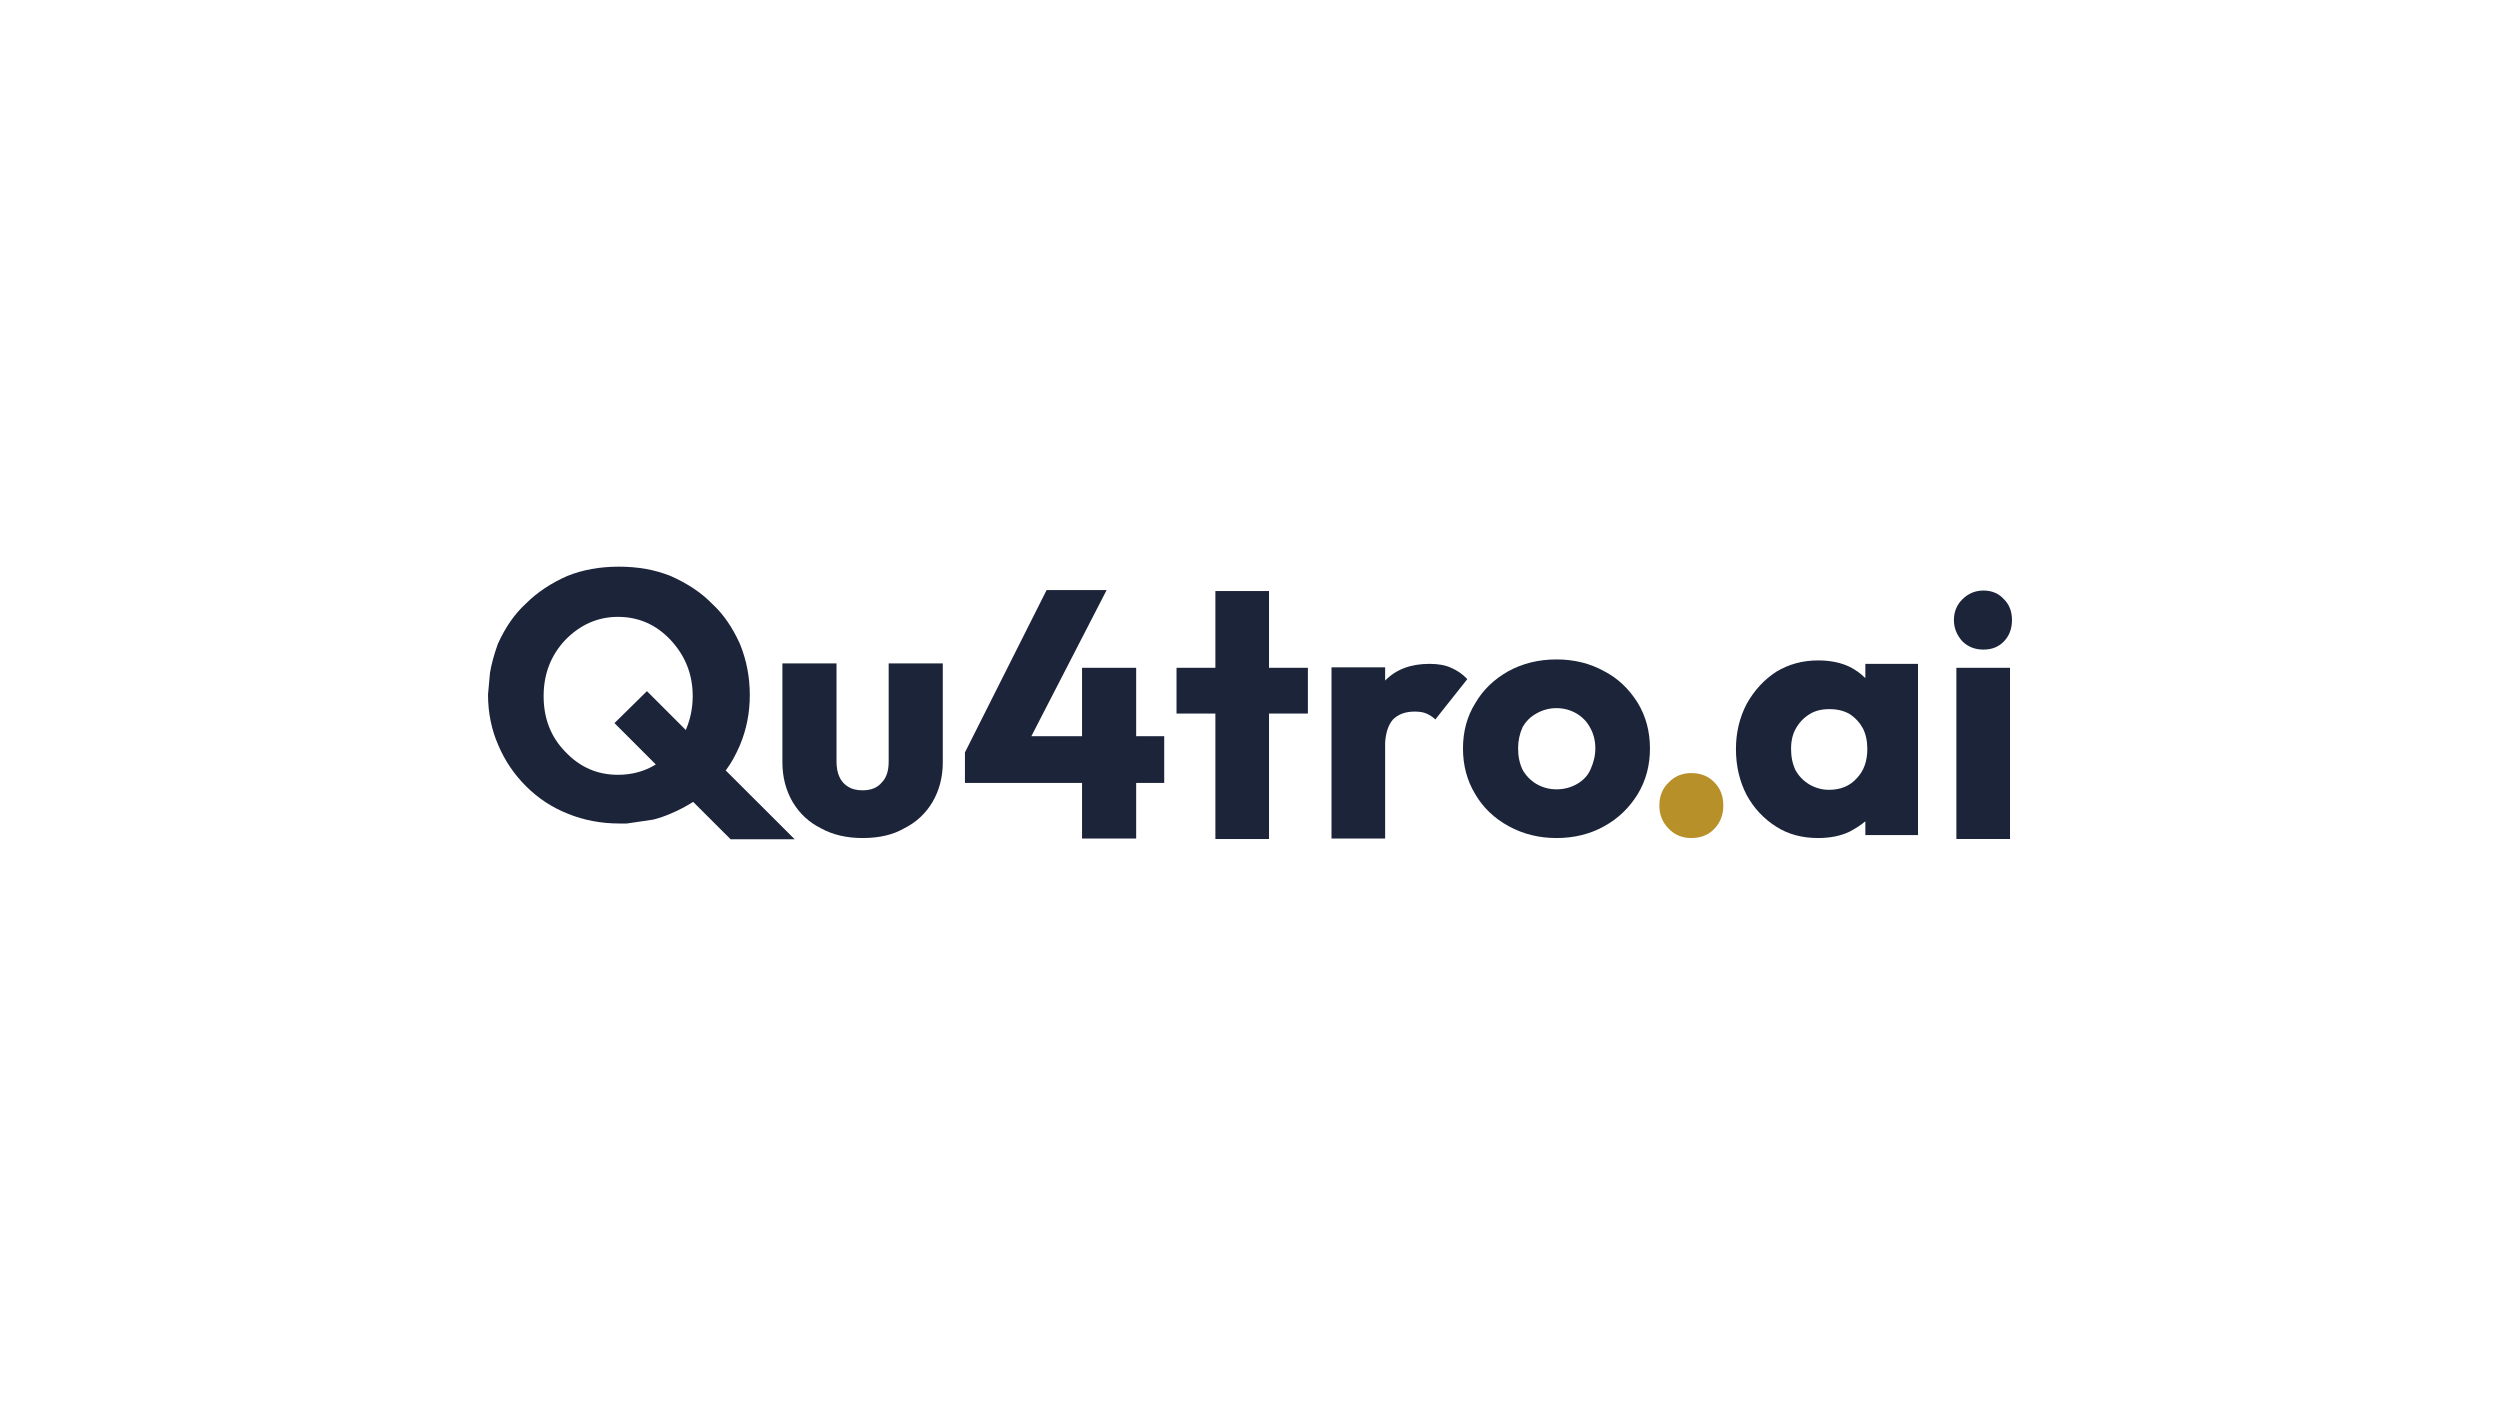
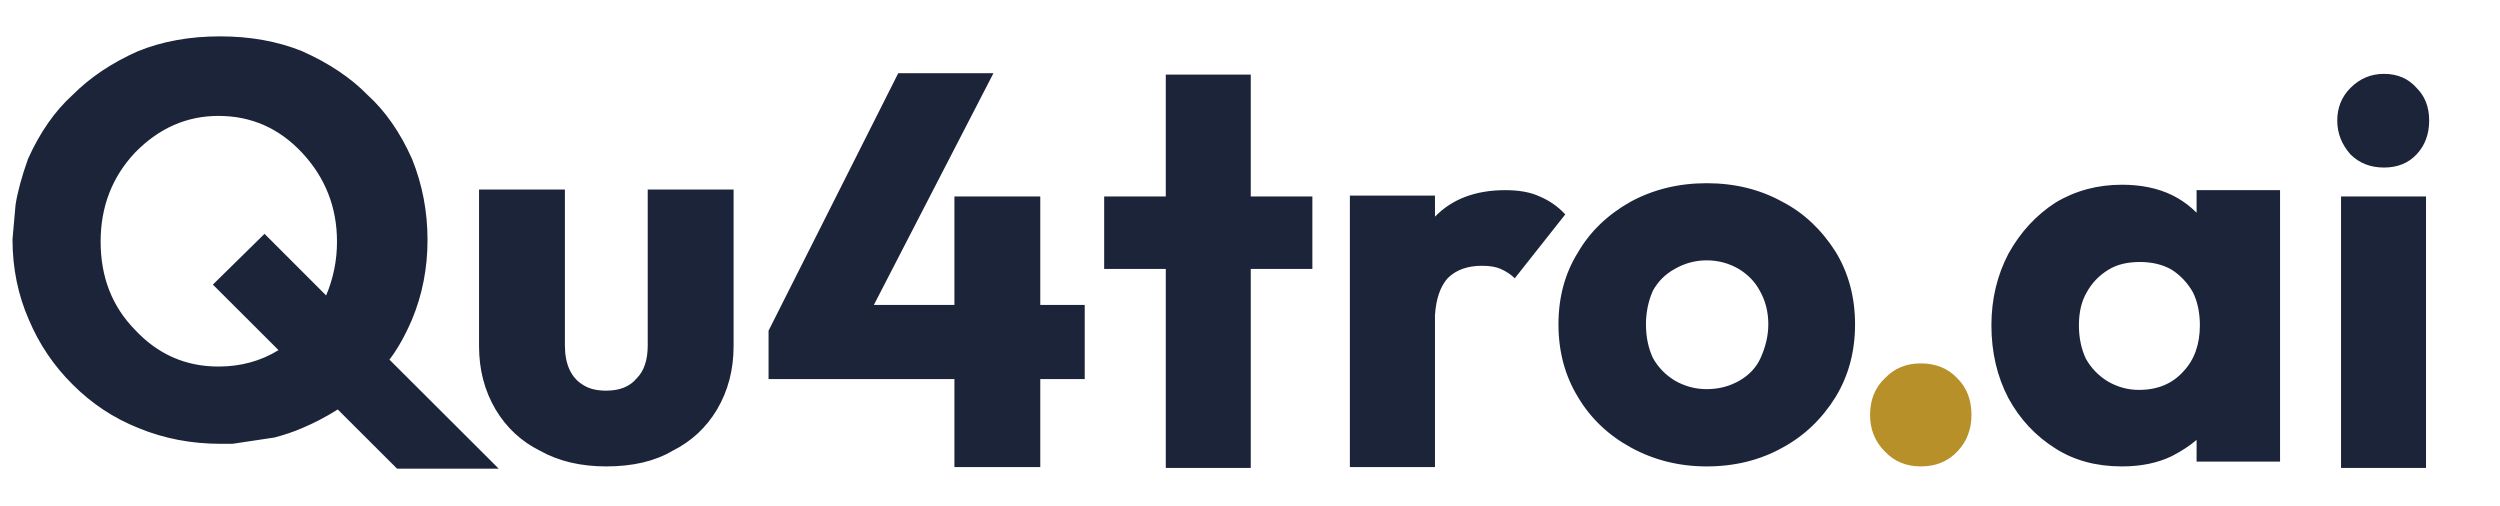
- <svg xmlns="http://www.w3.org/2000/svg" xmlns:xlink="http://www.w3.org/1999/xlink" version="1.1" preserveAspectRatio="none" x="0px" y="0px" width="1920px" height="1080px" viewBox="0 0 1920 1080">
+ <svg xmlns="http://www.w3.org/2000/svg" xmlns:xlink="http://www.w3.org/1999/xlink" version="1.1" preserveAspectRatio="none" x="0px" y="0px" width="990px" height="200px" viewBox="0 0 990 200">
  <defs>
-     <g id="Layer0_0_MEMBER_0_MEMBER_0_FILL">
-       <path fill="#1C243A" stroke="none" d=" M 550.2 494.5 Q 541.55 475.25 528.7 463.55 516.6 451.05 496.95 442.35 479.2 435.2 457.25 435.2 435.35 435.2 417.6 442.35 398.7 450.7 385.85 463.55 373 475.25 364.3 494.5 359.75 507.35 358.25 516.8 L 356.75 533.45 Q 356.75 554.25 364.65 572.35 372.25 590.15 385.85 603.75 399.8 617.7 417.95 624.9 436.45 632.45 457.65 632.45 L 463.3 632.45 483.7 629.45 Q 490.9 627.55 496.95 624.9 506 621.1 514.3 615.85 L 543.05 644.55 592.25 644.55 539.25 591.65 539.65 591.25 Q 545.3 583.7 550.2 572.35 557.8 554.25 557.8 533.8 557.8 513.05 550.2 494.5 M 513.95 534.6 Q 513.95 548.2 508.65 560.65 L 478.8 530.8 453.85 555.35 485.6 587.1 Q 472.75 595.05 456.5 595.05 432.7 595.05 416.05 577.3 399.45 560.3 399.45 534.6 399.45 509.25 416.05 491.5 433.45 473.75 456.5 473.75 480.3 473.75 496.95 491.5 513.95 509.65 513.95 534.6 Z" />
-     </g>
-     <g id="Layer0_0_MEMBER_1_MEMBER_0_FILL">
-       <path fill="#1C243A" stroke="none" d=" M 193.25 289 L 187.75 289 187.75 299 Q 187.75 300.4 187.05 301.1 186.4 301.9 185.1 301.9 184.2 301.9 183.65 301.55 183.05 301.2 182.75 300.55 182.45 299.9 182.45 299 L 182.45 289 176.95 289 176.95 299.05 Q 176.95 301.3 178 303.1 179.05 304.85 180.85 305.75 182.65 306.75 185.1 306.75 187.65 306.75 189.35 305.75 191.15 304.85 192.2 303.1 193.25 301.3 193.25 299.05 L 193.25 289 Z" />
-     </g>
-     <g id="Layer0_0_MEMBER_2_MEMBER_0_FILL">
-       <path fill="#1C243A" stroke="none" d=" M 209.9 281.55 L 203.8 281.55 195.5 298.05 195.5 301.15 207.4 301.15 207.4 306.8 212.9 306.8 212.9 301.15 215.75 301.15 215.75 296.4 212.9 296.4 212.9 289.45 207.4 289.45 207.4 296.4 202.25 296.4 209.9 281.55 Z" />
-     </g>
-     <g id="Layer0_0_MEMBER_3_MEMBER_0_FILL">
-       <path fill="#1C243A" stroke="none" d=" M 220.95 281.65 L 220.95 289.45 217 289.45 217 294.1 220.95 294.1 220.95 306.85 226.4 306.85 226.4 294.1 230.35 294.1 230.35 289.45 226.4 289.45 226.4 281.65 220.95 281.65 Z" />
-     </g>
-     <g id="Layer0_0_MEMBER_4_MEMBER_0_FILL">
-       <path fill="#1C243A" stroke="none" d=" M 246.55 290.6 Q 245.85 289.85 244.9 289.45 244.05 289.05 242.7 289.05 239.85 289.05 238.2 290.75 L 238.2 289.4 232.75 289.4 232.75 306.8 238.2 306.8 238.2 297.05 Q 238.3 295.5 239 294.7 239.8 293.9 241.2 293.9 241.95 293.9 242.4 294.1 242.95 294.35 243.3 294.7 L 246.55 290.6 Z" />
-     </g>
-     <g id="Layer0_0_MEMBER_5_MEMBER_0_FILL">
-       <path fill="#1C243A" stroke="none" d=" M 257 288.6 Q 254.3 288.6 252.1 289.8 249.9 291.05 248.75 293.05 247.5 295.05 247.5 297.65 247.5 300.25 248.75 302.3 249.95 304.35 252.15 305.55 254.35 306.75 257 306.75 259.7 306.75 261.85 305.55 263.95 304.4 265.25 302.3 266.5 300.25 266.5 297.65 266.5 295.05 265.25 293 263.9 290.85 261.85 289.8 259.7 288.6 257 288.6 M 254.95 294.1 Q 255.9 293.55 257 293.55 258.1 293.55 259.05 294.1 259.95 294.65 260.4 295.5 260.95 296.45 260.95 297.65 260.95 298.7 260.45 299.8 260.05 300.7 259.1 301.25 258.15 301.8 257 301.8 255.9 301.8 254.95 301.25 254.05 300.7 253.55 299.8 253.1 298.85 253.1 297.65 253.1 296.5 253.55 295.5 254.05 294.6 254.95 294.1 Z" />
-     </g>
-     <g id="Layer0_0_MEMBER_6_MEMBER_0_FILL">
-       <path fill="#B8902A" stroke="none" d=" M 269.4 303.45 Q 269.4 304.85 270.35 305.8 271.25 306.75 272.65 306.75 274.1 306.75 275 305.8 275.9 304.85 275.9 303.45 275.9 302 275 301.1 274.1 300.15 272.65 300.15 271.25 300.15 270.35 301.1 269.4 302 269.4 303.45 Z" />
-     </g>
-     <g id="Layer0_0_MEMBER_7_MEMBER_0_FILL">
-       <path fill="#1C243A" stroke="none" d=" M 282.95 289.85 Q 281.1 291.05 279.95 293.1 278.85 295.2 278.85 297.7 278.85 300.3 279.95 302.4 281.05 304.4 282.95 305.6 284.75 306.75 287.2 306.75 289.05 306.75 290.4 306.1 291.35 305.6 292 305.05 L 292 306.45 297.35 306.45 297.35 289.05 292 289.05 292 290.5 Q 291.3 289.8 290.4 289.35 289.05 288.7 287.2 288.7 284.85 288.7 282.95 289.85 M 284.95 295.6 Q 285.45 294.7 286.35 294.15 287.15 293.65 288.35 293.65 289.55 293.65 290.4 294.15 291.25 294.7 291.75 295.6 292.2 296.5 292.2 297.7 292.2 299.55 291.15 300.65 290.1 301.85 288.3 301.85 287.25 301.85 286.3 301.3 285.4 300.75 284.9 299.85 284.45 298.9 284.45 297.7 284.45 296.45 284.95 295.6 Z" />
-     </g>
-     <g id="Layer0_0_MEMBER_8_MEMBER_0_FILL">
-       <path fill="#1C243A" stroke="none" d=" M 306.7 289.45 L 301.25 289.45 301.25 306.85 306.7 306.85 306.7 289.45 M 301.85 282.5 Q 301 283.35 301 284.6 301 285.8 301.85 286.75 302.7 287.6 304 287.6 305.3 287.6 306.1 286.75 306.9 285.9 306.9 284.6 306.9 283.3 306.1 282.5 305.3 281.6 304 281.6 302.75 281.6 301.85 282.5 Z" />
+     <g id="Layer0_0_FILL">
+       <path fill="#1C243A" stroke="none" d=" M 169.3 95 Q 169.3 78.1 163.15 62.9 156.1 47.15 145.55 37.6 135.6 27.4 119.6 20.25 105.05 14.4 87.15 14.4 69.15 14.4 54.7 20.25 39.2 27.1 28.75 37.6 18.2 47.15 11.1 62.9 7.35 73.45 6.15 81.15 L 4.95 94.75 Q 4.95 111.8 11.4 126.55 17.55 141.15 28.75 152.25 40.1 163.65 54.95 169.55 70.05 175.75 87.4 175.75 L 92.05 175.75 108.7 173.25 Q 114.6 171.7 119.6 169.55 126.95 166.45 133.75 162.15 L 157.25 185.6 197.5 185.6 154.2 142.4 154.5 142.05 Q 159.15 135.85 163.15 126.55 169.3 111.8 169.3 95 M 119.6 60.45 Q 133.45 75.3 133.45 95.7 133.45 106.8 129.15 117 L 104.75 92.6 84.3 112.7 110.3 138.65 Q 99.75 145.15 86.5 145.15 67 145.15 53.45 130.6 39.85 116.7 39.85 95.7 39.85 74.95 53.45 60.45 67.65 45.9 86.5 45.9 105.95 45.9 119.6 60.45 M 290.5 75.05 L 256.5 75.05 256.5 136.75 Q 256.5 145.45 252.15 149.8 248.1 154.7 240.05 154.7 234.5 154.7 231.1 152.55 227.4 150.4 225.55 146.4 223.7 142.4 223.7 136.75 L 223.7 75.05 189.7 75.05 189.7 137.1 Q 189.7 151.05 196.25 162.15 202.7 172.95 213.85 178.5 224.95 184.7 240.05 184.7 255.9 184.7 266.35 178.5 277.5 172.95 283.95 162.15 290.5 151.05 290.5 137.1 L 290.5 75.05 M 393.4 29 L 355.7 29 304.35 130.95 304.35 150.1 377.95 150.1 377.95 184.95 411.95 184.95 411.95 150.1 429.55 150.1 429.55 120.75 411.95 120.75 411.95 77.8 377.95 77.8 377.95 120.75 346.05 120.75 393.4 29 M 519.7 77.8 L 495.3 77.8 495.3 29.55 461.65 29.55 461.65 77.8 437.25 77.8 437.25 106.5 461.65 106.5 461.65 185.3 495.3 185.3 495.3 106.5 519.7 106.5 519.7 77.8 M 596.1 75.3 Q 578.45 75.3 568.25 85.8 L 568.25 77.45 534.55 77.45 534.55 184.95 568.25 184.95 568.25 124.75 Q 568.9 115.1 573.25 110.2 578.2 105.25 586.8 105.25 591.5 105.25 594.3 106.5 597.7 108.05 599.85 110.2 L 619.85 84.9 Q 615.55 80.25 609.7 77.8 604.4 75.3 596.1 75.3 M 705.9 79.95 Q 692.55 72.55 675.85 72.55 659.2 72.55 645.6 79.95 632 87.65 624.85 100 617.15 112.35 617.15 128.45 617.15 144.55 624.85 157.2 632.35 169.85 645.9 177.25 659.55 184.7 675.85 184.7 692.55 184.7 705.9 177.25 718.85 170.2 726.9 157.2 734.6 144.55 734.6 128.45 734.6 112.35 726.9 99.7 718.5 86.5 705.9 79.95 M 696.85 115.1 Q 700.25 121 700.25 128.45 700.25 134.95 697.2 141.75 694.7 147.3 688.9 150.7 683 154.1 675.85 154.1 669.1 154.1 663.2 150.7 657.65 147.3 654.55 141.75 651.8 135.85 651.8 128.45 651.8 121.35 654.55 115.1 657.65 109.55 663.2 106.5 669.1 103.1 675.85 103.1 682.7 103.1 688.55 106.5 694.1 109.9 696.85 115.1 M 840.25 73.15 Q 825.75 73.15 813.95 80.25 802.5 87.65 795.4 100.35 788.6 113.3 788.6 128.8 788.6 144.9 795.4 157.8 802.2 170.2 813.95 177.6 825.1 184.7 840.25 184.7 851.6 184.7 860 180.65 865.9 177.6 869.85 174.2 L 869.85 182.8 902.9 182.8 902.9 75.3 869.85 75.3 869.85 84.25 Q 865.6 79.95 860 77.2 851.6 73.15 840.25 73.15 M 868.4 115.75 Q 871.15 121.35 871.15 128.8 871.15 140.15 864.65 147.05 858.1 154.4 847 154.4 840.5 154.4 834.7 151.05 829.15 147.65 826 142.05 823.25 136.2 823.25 128.8 823.25 121 826.35 115.75 829.4 110.2 834.95 106.8 839.9 103.75 847.35 103.75 854.7 103.75 860 106.8 865.25 110.2 868.4 115.75 M 960.7 77.8 L 927.05 77.8 927.05 185.3 960.7 185.3 960.7 77.8 M 961.95 47.75 Q 961.95 39.75 957 34.85 952.1 29.25 944.05 29.25 936.3 29.25 930.75 34.85 925.55 40.1 925.55 47.75 925.55 55.2 930.75 61.1 936 66.35 944.05 66.35 952.1 66.35 957 61.1 961.95 55.8 961.95 47.75 Z" />
+       <path fill="#B8902A" stroke="none" d=" M 746.4 178.8 Q 751.95 184.7 760.6 184.7 769.55 184.7 775.1 178.8 780.7 172.95 780.7 164.3 780.7 155.35 775.1 149.8 769.55 143.9 760.6 143.9 751.95 143.9 746.4 149.8 740.55 155.35 740.55 164.3 740.55 172.95 746.4 178.8 Z" />
    </g>
  </defs>
-   <g transform="matrix( 1, 0, 0, 1, 18.05,0) ">
-     <use xlink:href="#Layer0_0_MEMBER_0_MEMBER_0_FILL" />
-   </g>
-   <g transform="matrix( 7.557663, 0, 0, 7.557663, -736.45,-1674.7) ">
-     <use xlink:href="#Layer0_0_MEMBER_1_MEMBER_0_FILL" />
-   </g>
-   <g transform="matrix( 7.557663, 0, 0, 7.557663, -736.45,-1674.7) ">
-     <use xlink:href="#Layer0_0_MEMBER_2_MEMBER_0_FILL" />
-   </g>
-   <g transform="matrix( 7.557663, 0, 0, 7.557663, -736.45,-1674.7) ">
-     <use xlink:href="#Layer0_0_MEMBER_3_MEMBER_0_FILL" />
-   </g>
-   <g transform="matrix( 7.557663, 0, 0, 7.557663, -736.45,-1674.7) ">
-     <use xlink:href="#Layer0_0_MEMBER_4_MEMBER_0_FILL" />
-   </g>
-   <g transform="matrix( 7.557663, 0, 0, 7.557663, -746.95,-1674.7) ">
-     <use xlink:href="#Layer0_0_MEMBER_5_MEMBER_0_FILL" />
-   </g>
-   <g transform="matrix( 7.557663, 0, 0, 7.557663, -761.65,-1674.7) ">
-     <use xlink:href="#Layer0_0_MEMBER_6_MEMBER_0_FILL" />
-   </g>
-   <g transform="matrix( 7.557663, 0, 0, 7.557663, -774.25,-1674.7) ">
-     <use xlink:href="#Layer0_0_MEMBER_7_MEMBER_0_FILL" />
-   </g>
-   <g transform="matrix( 7.557663, 0, 0, 7.557663, -774.25,-1674.7) ">
-     <use xlink:href="#Layer0_0_MEMBER_8_MEMBER_0_FILL" />
+   <g transform="matrix( 1, 0, 0, 1, 0,0) ">
+     <use xlink:href="#Layer0_0_FILL" />
  </g>
</svg>
